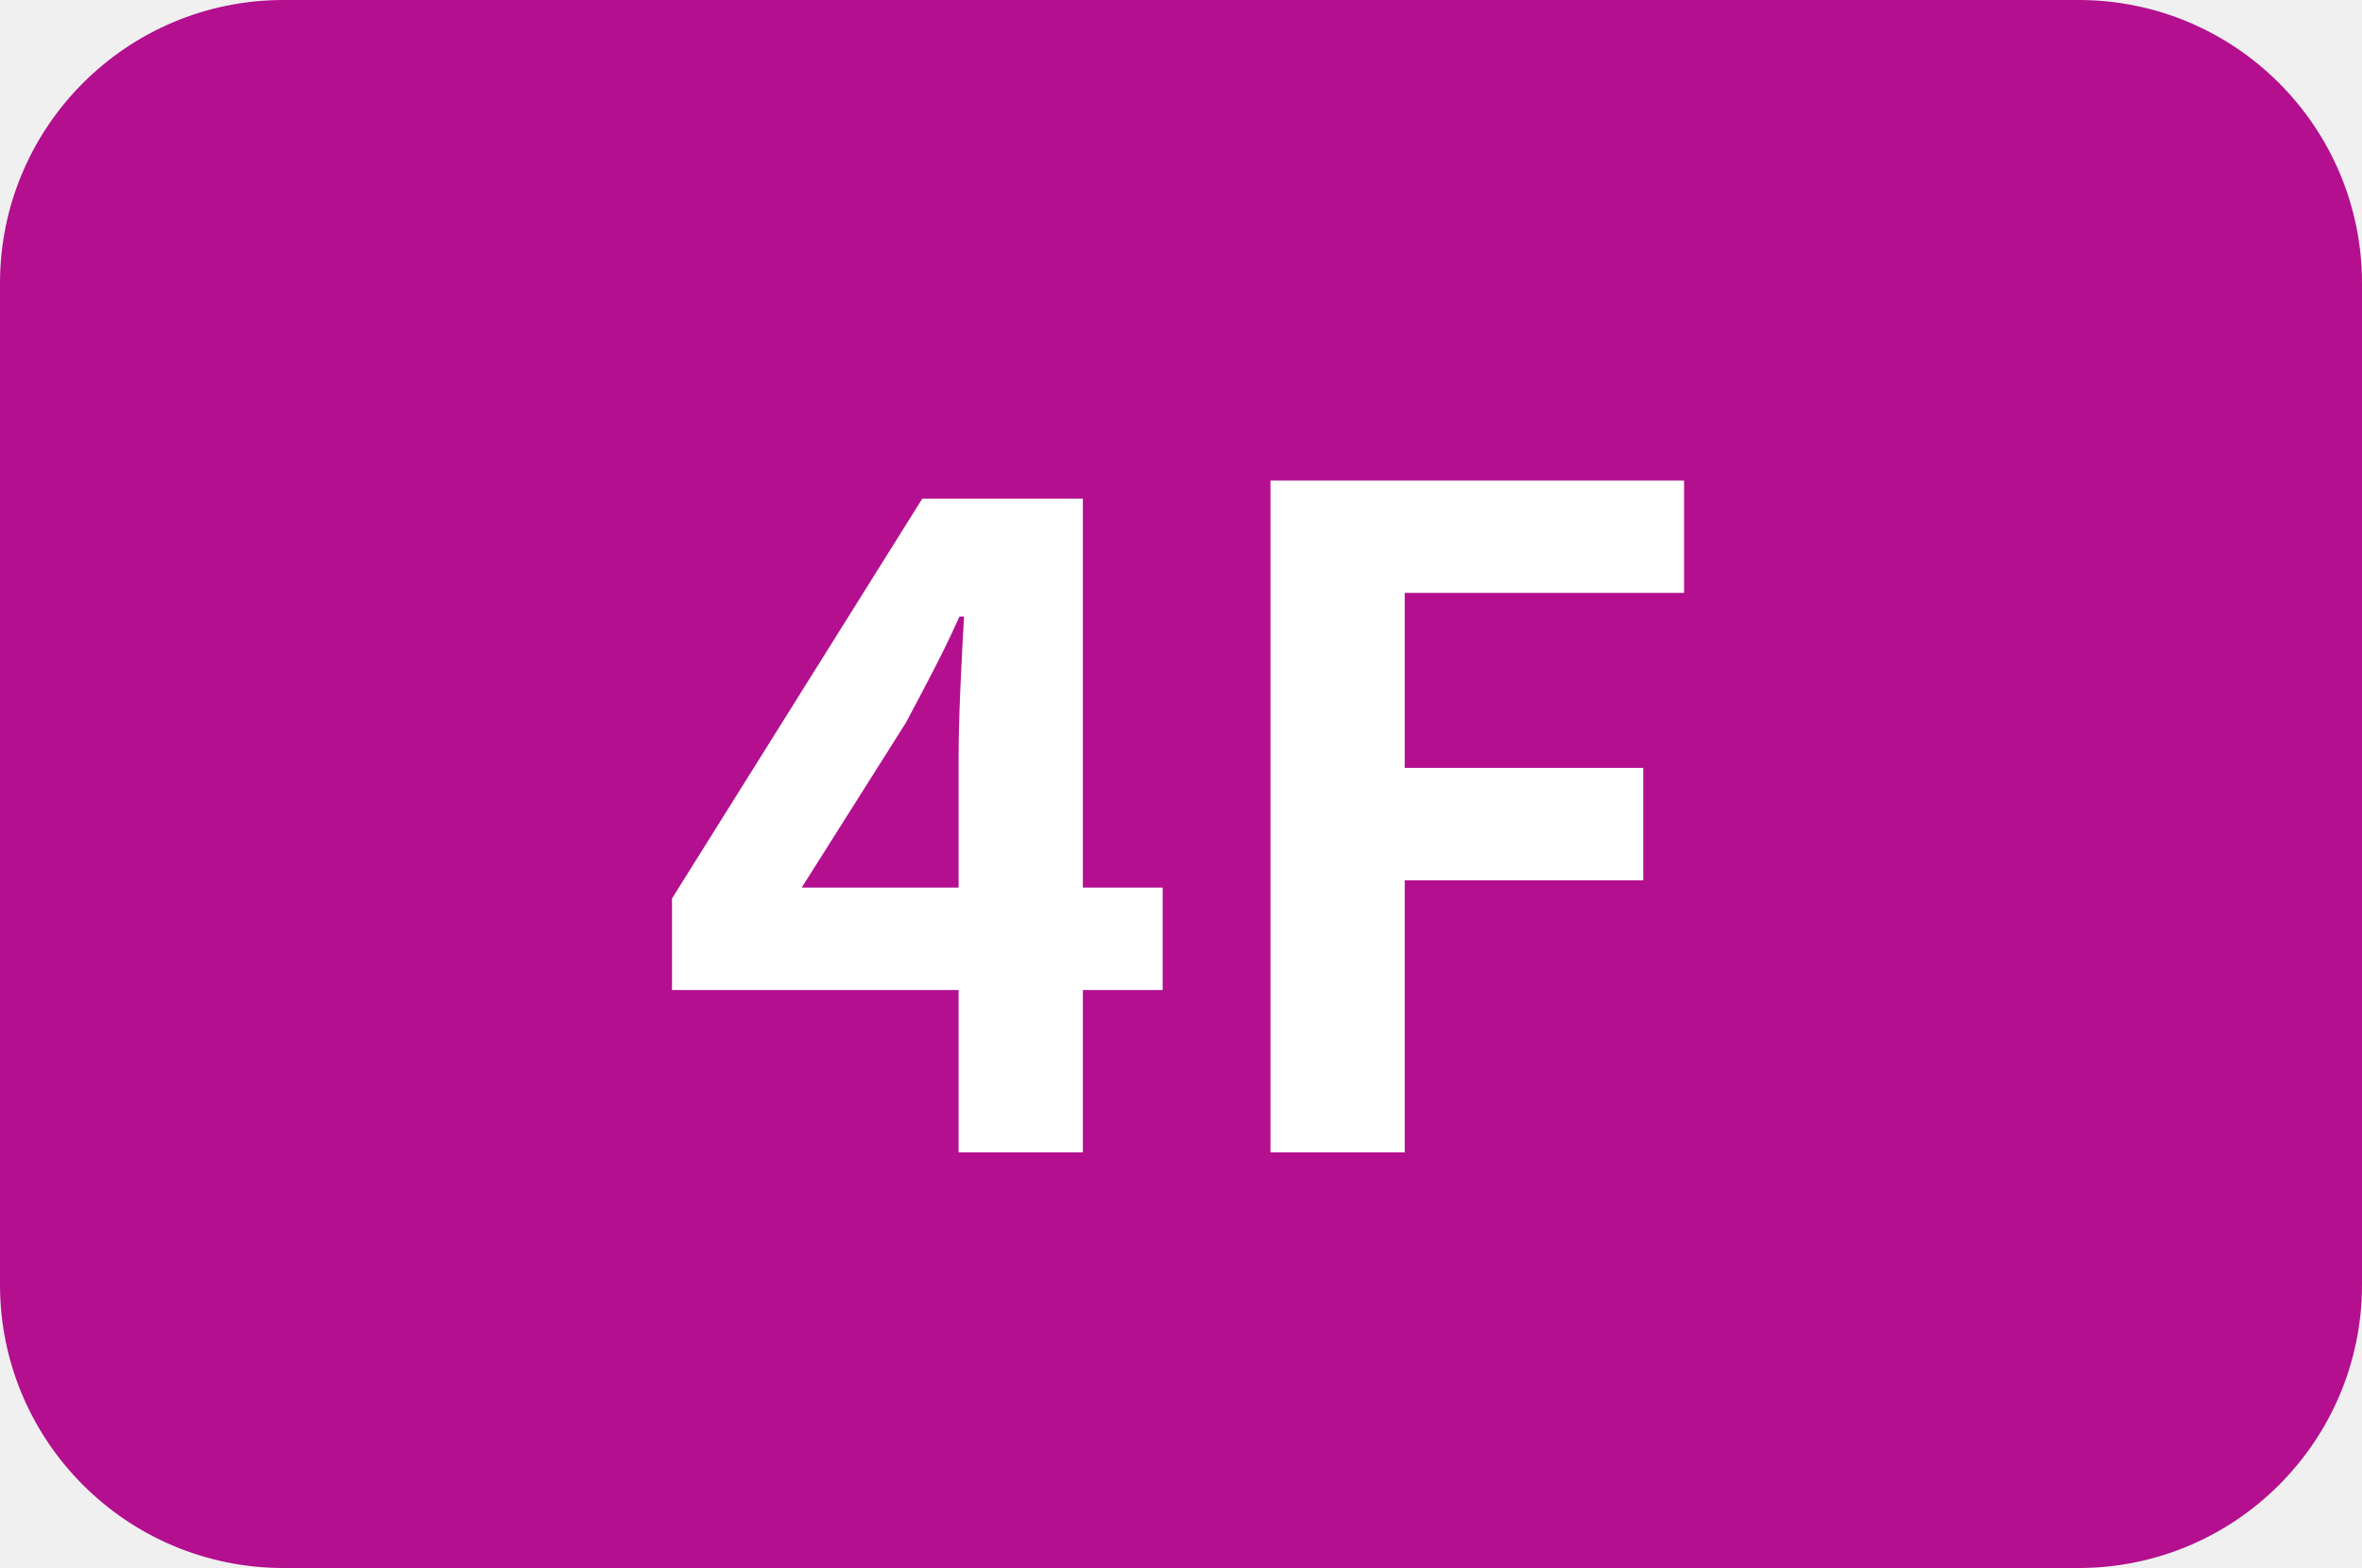
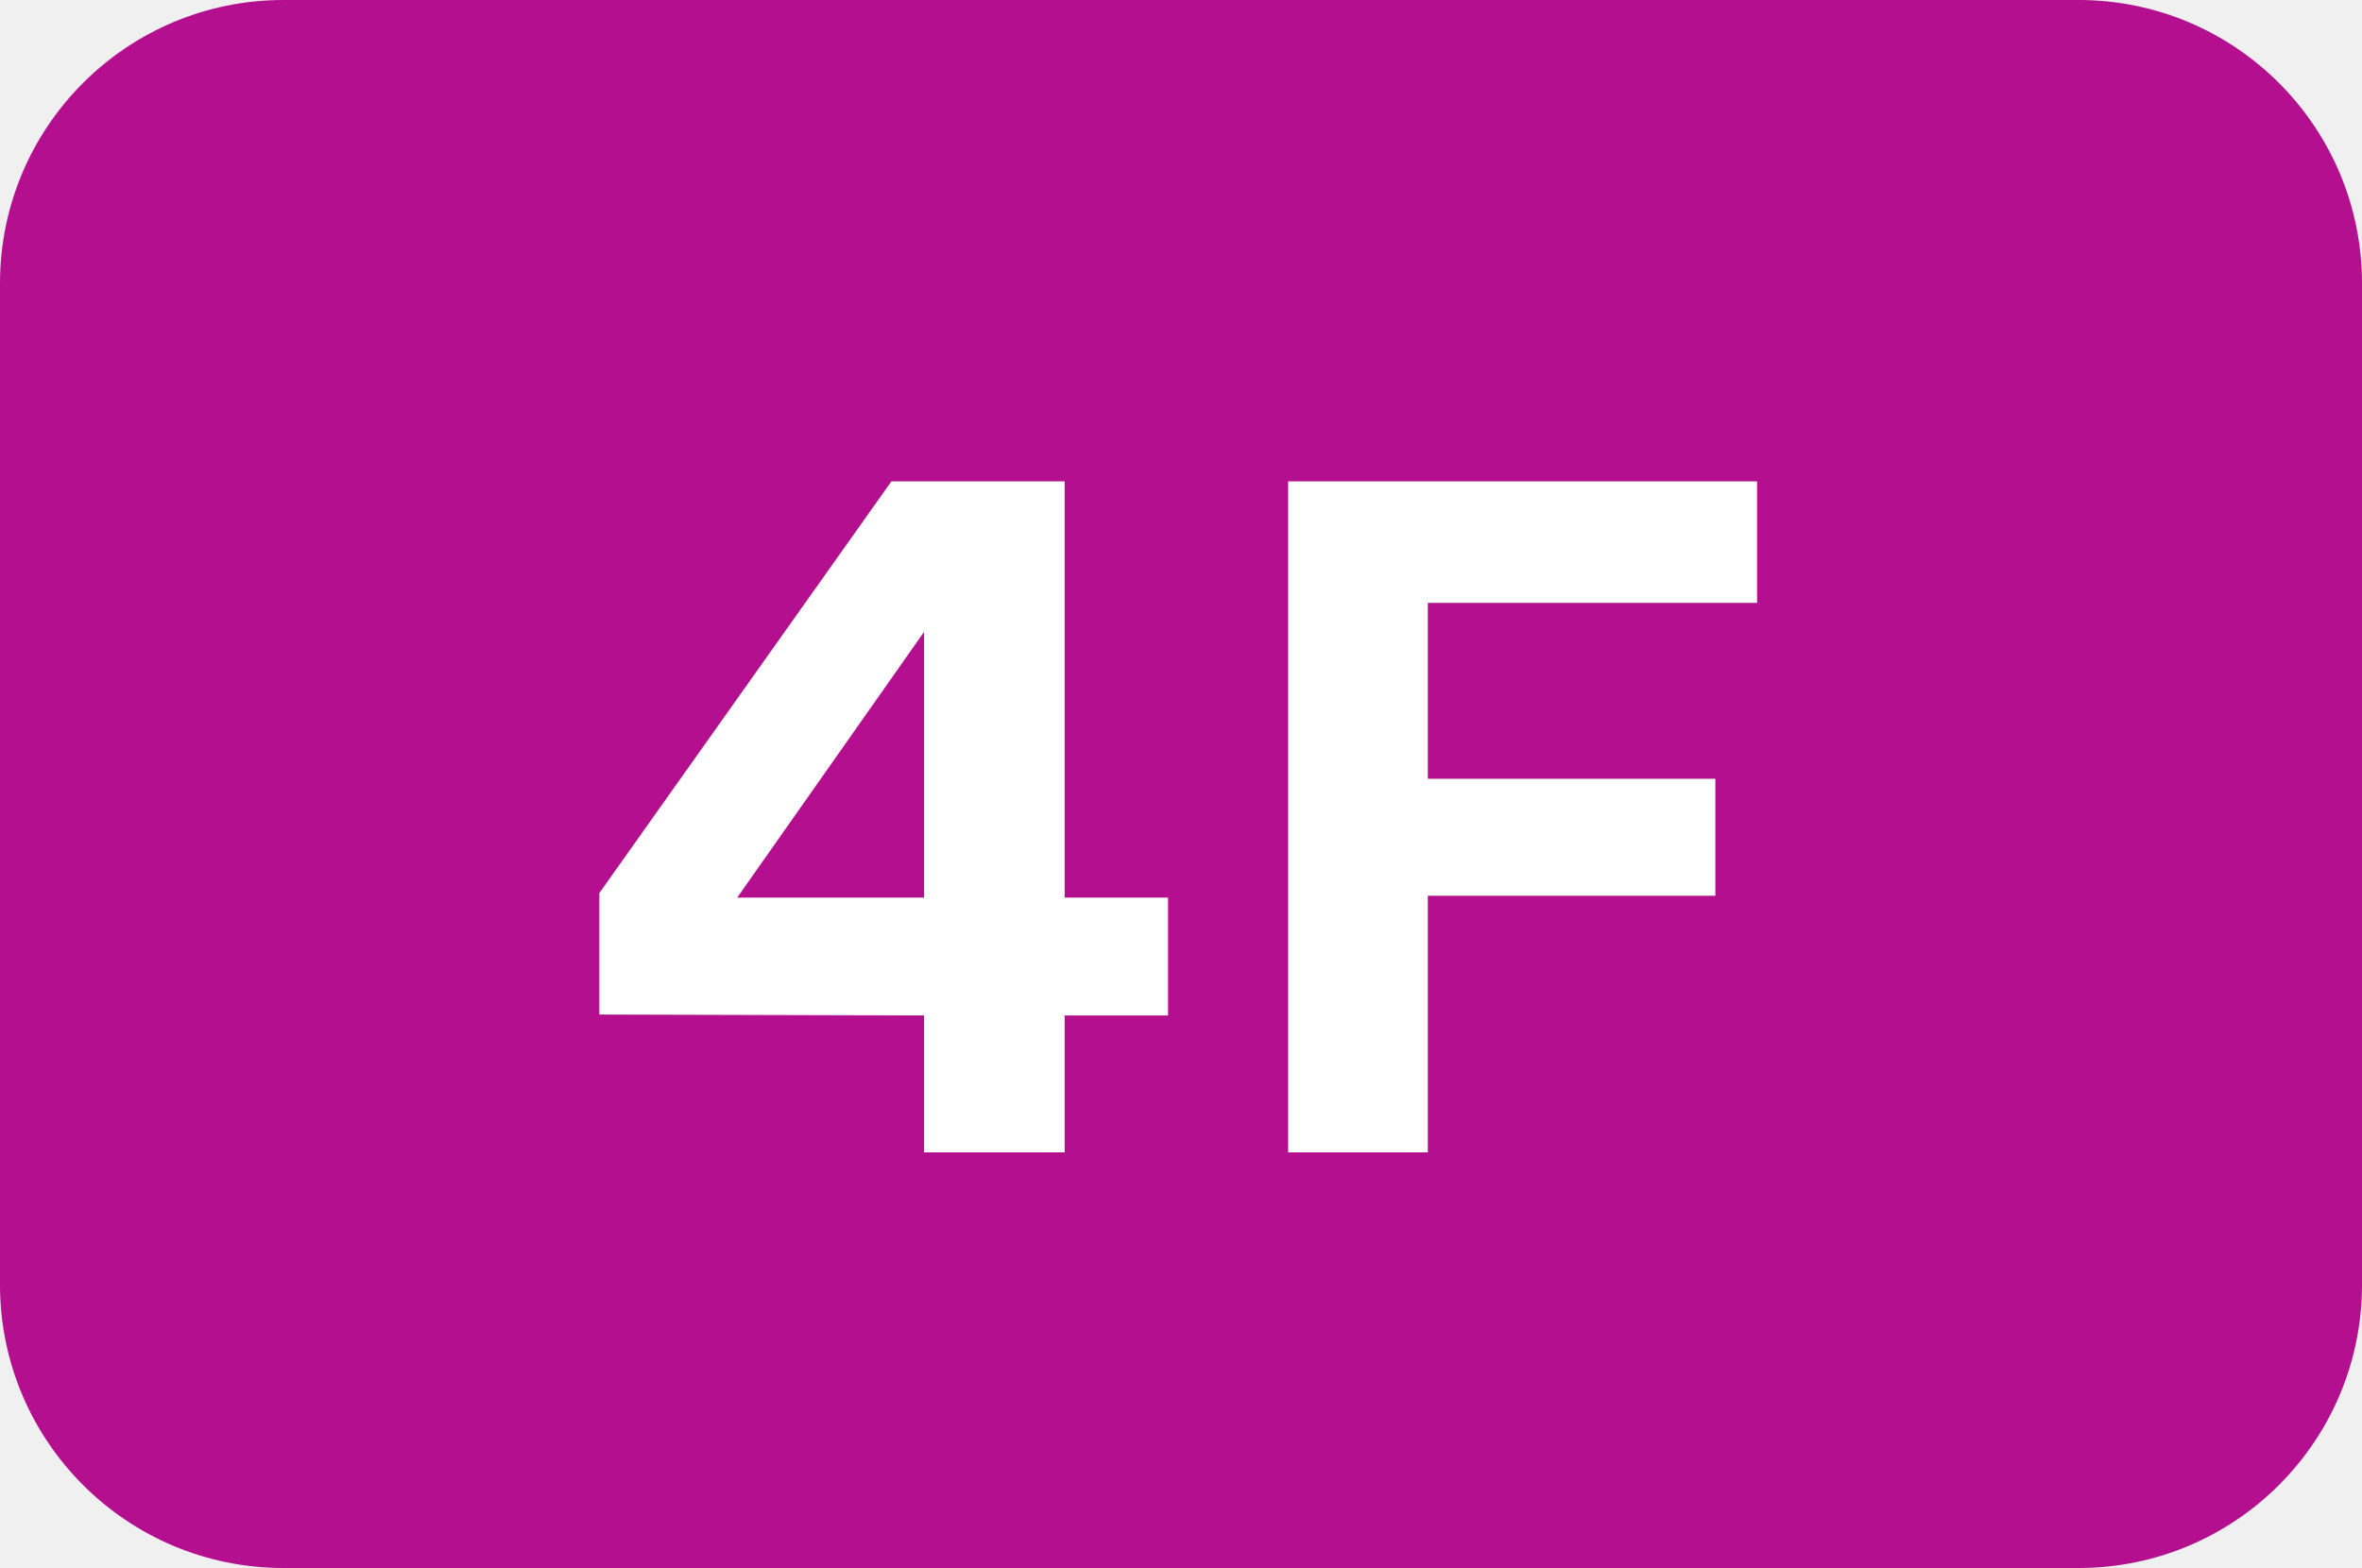
<svg xmlns="http://www.w3.org/2000/svg" width="250" height="166" viewBox="0 0 250 166" fill="none">
  <rect width="250" height="166" rx="30" fill="#B30F8E" />
-   <path d="M101.461 122V80.24C101.461 78.128 101.525 75.632 101.653 72.752C101.781 69.872 101.909 67.376 102.037 65.264H101.557C100.725 67.12 99.829 68.976 98.869 70.832C97.909 72.688 96.917 74.576 95.893 76.496L84.853 93.968H123.061V104.816H71.125V95.12L97.621 52.784H114.613V122H101.461ZM134.47 122V50.864H178.246V62.768H148.678V81.296H173.926V93.2H148.678V122H134.47Z" fill="white" />
+   <path d="M97.806 122V107.504L63.438 107.408V94.544L94.35 50.96H112.686V95.024H123.63V107.504H112.686V122H97.806ZM78.03 95.024H97.806V66.896L78.03 95.024ZM136.341 122V50.96H185.973V63.824H151.125V82.448H181.557V94.832H151.125V122H136.341Z" fill="white" />
</svg>
